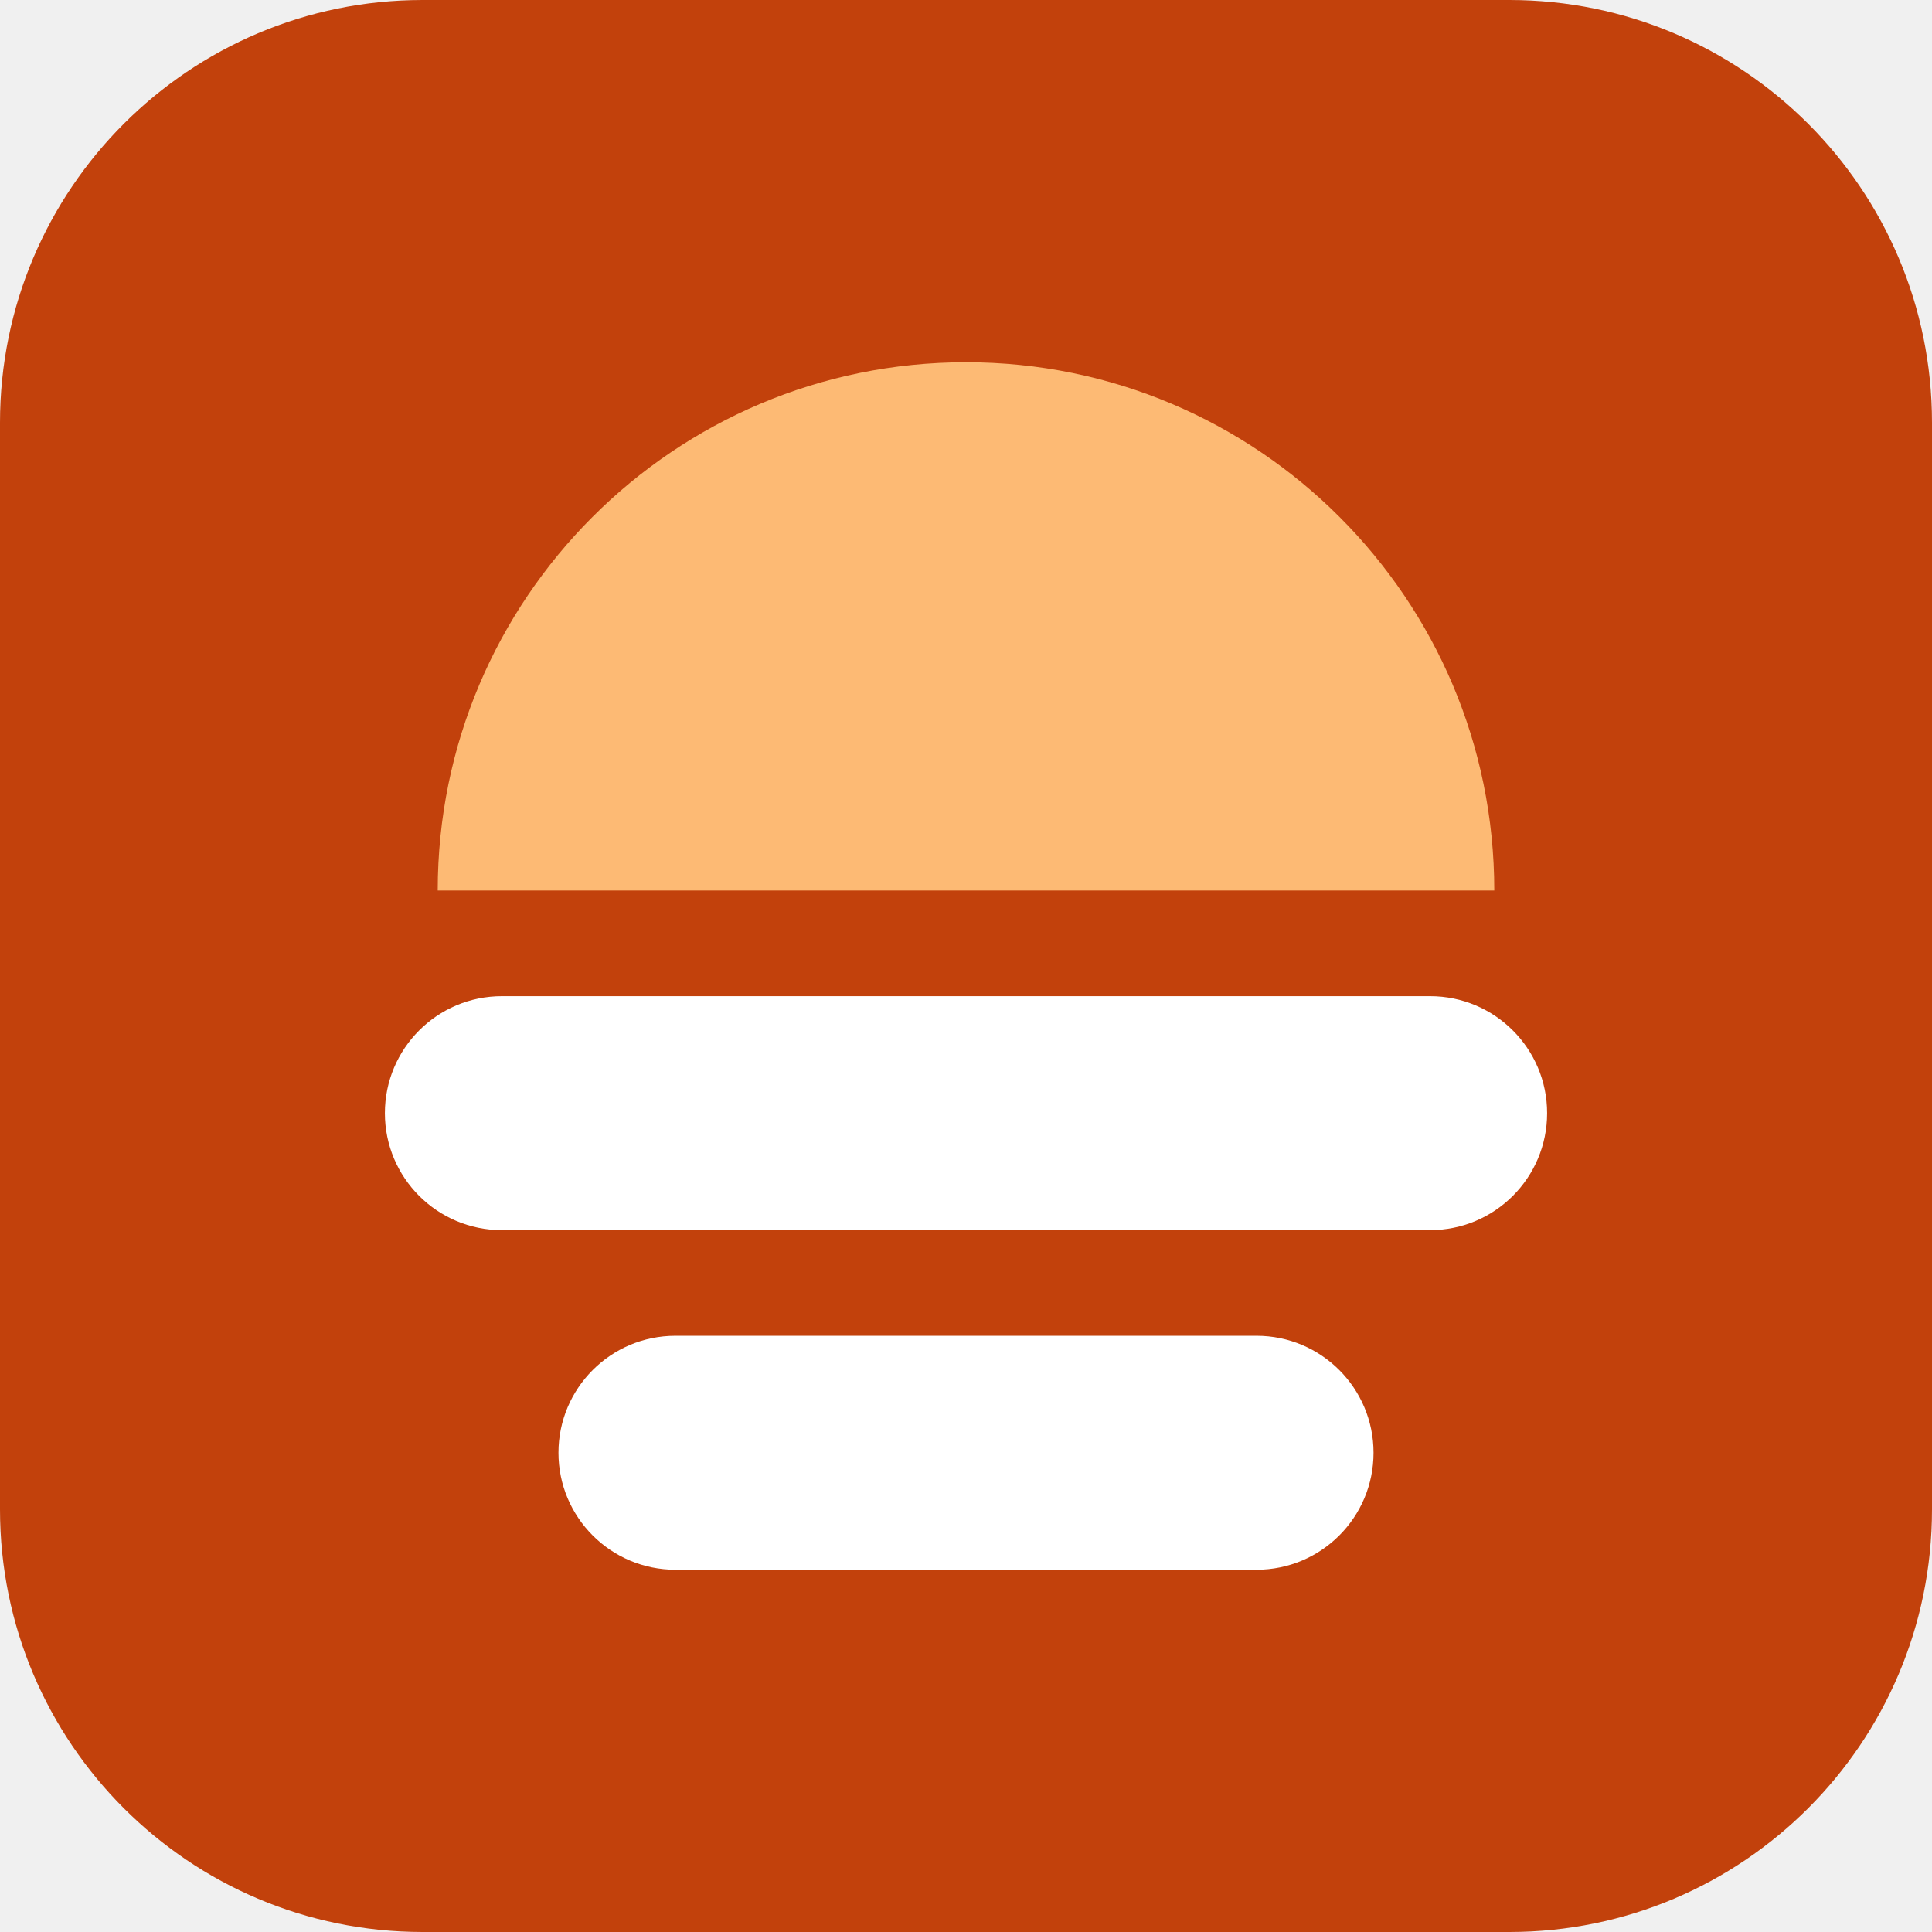
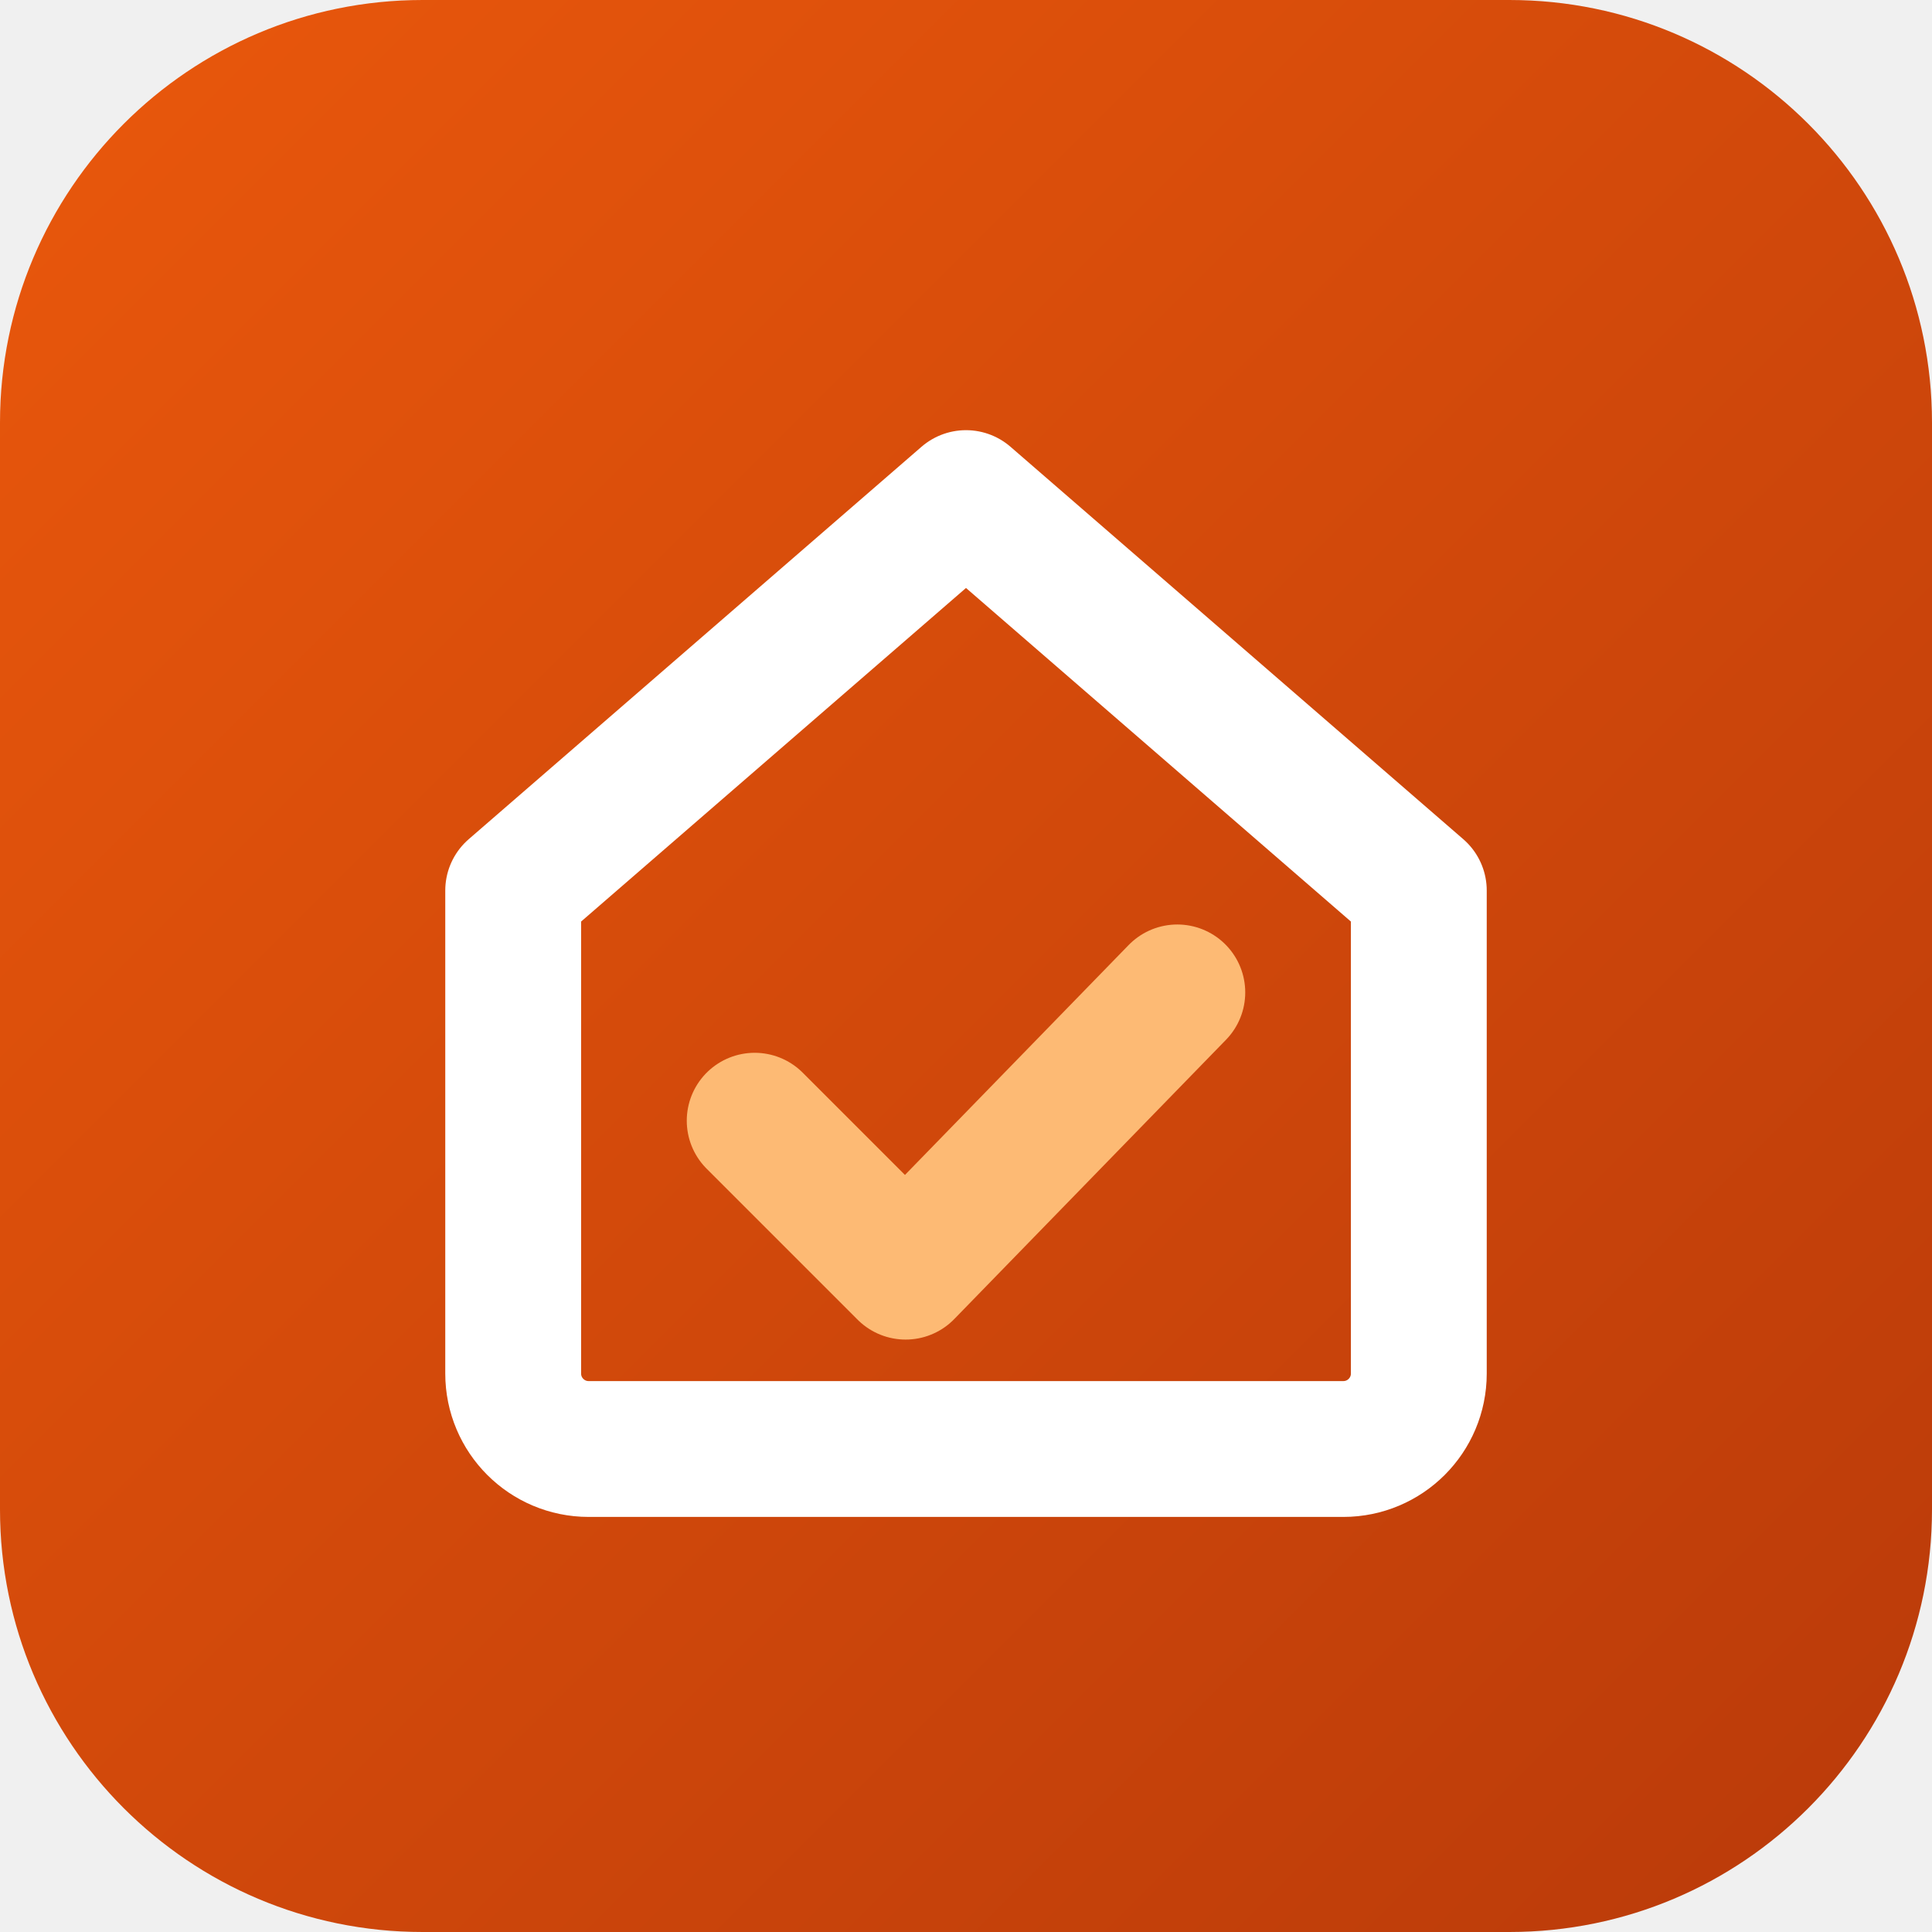
- <svg xmlns="http://www.w3.org/2000/svg" viewBox="0 0 512 512" role="img" aria-label="Tagwerk">
-   <rect width="512" height="512" rx="112" fill="#c2410c" />
-   <g transform="translate(0 6)">
-     <path fill="#fdba74" d="M116 230a140 140 0 0 1 280 0z" />
-     <rect x="102" y="258" width="308" height="62" rx="31" fill="#ffffff" />
-     <rect x="148" y="348" width="216" height="62" rx="31" fill="#ffffff" />
-   </g>
+ <svg xmlns="http://www.w3.org/2000/svg" viewBox="0 0 512 512" role="img" aria-label="Fahoba">
+   <defs>
+     <linearGradient id="tile" x1="0" y1="0" x2="1" y2="1">
+       <stop offset="0" stop-color="#ea580c" />
+       <stop offset="1" stop-color="#b93a0a" />
+     </linearGradient>
+   </defs>
+   <rect width="512" height="512" rx="112" fill="url(#tile)" />
+   <path d="M136 236 256 132 376 236V364a20 20 0 0 1-20 20H156a20 20 0 0 1-20-20Z" fill="none" stroke="#ffffff" stroke-width="36" stroke-linejoin="round" />
+   <path d="M200 297 240 337 312 263" fill="none" stroke="#fdba74" stroke-width="36" stroke-linecap="round" stroke-linejoin="round" />
</svg>
